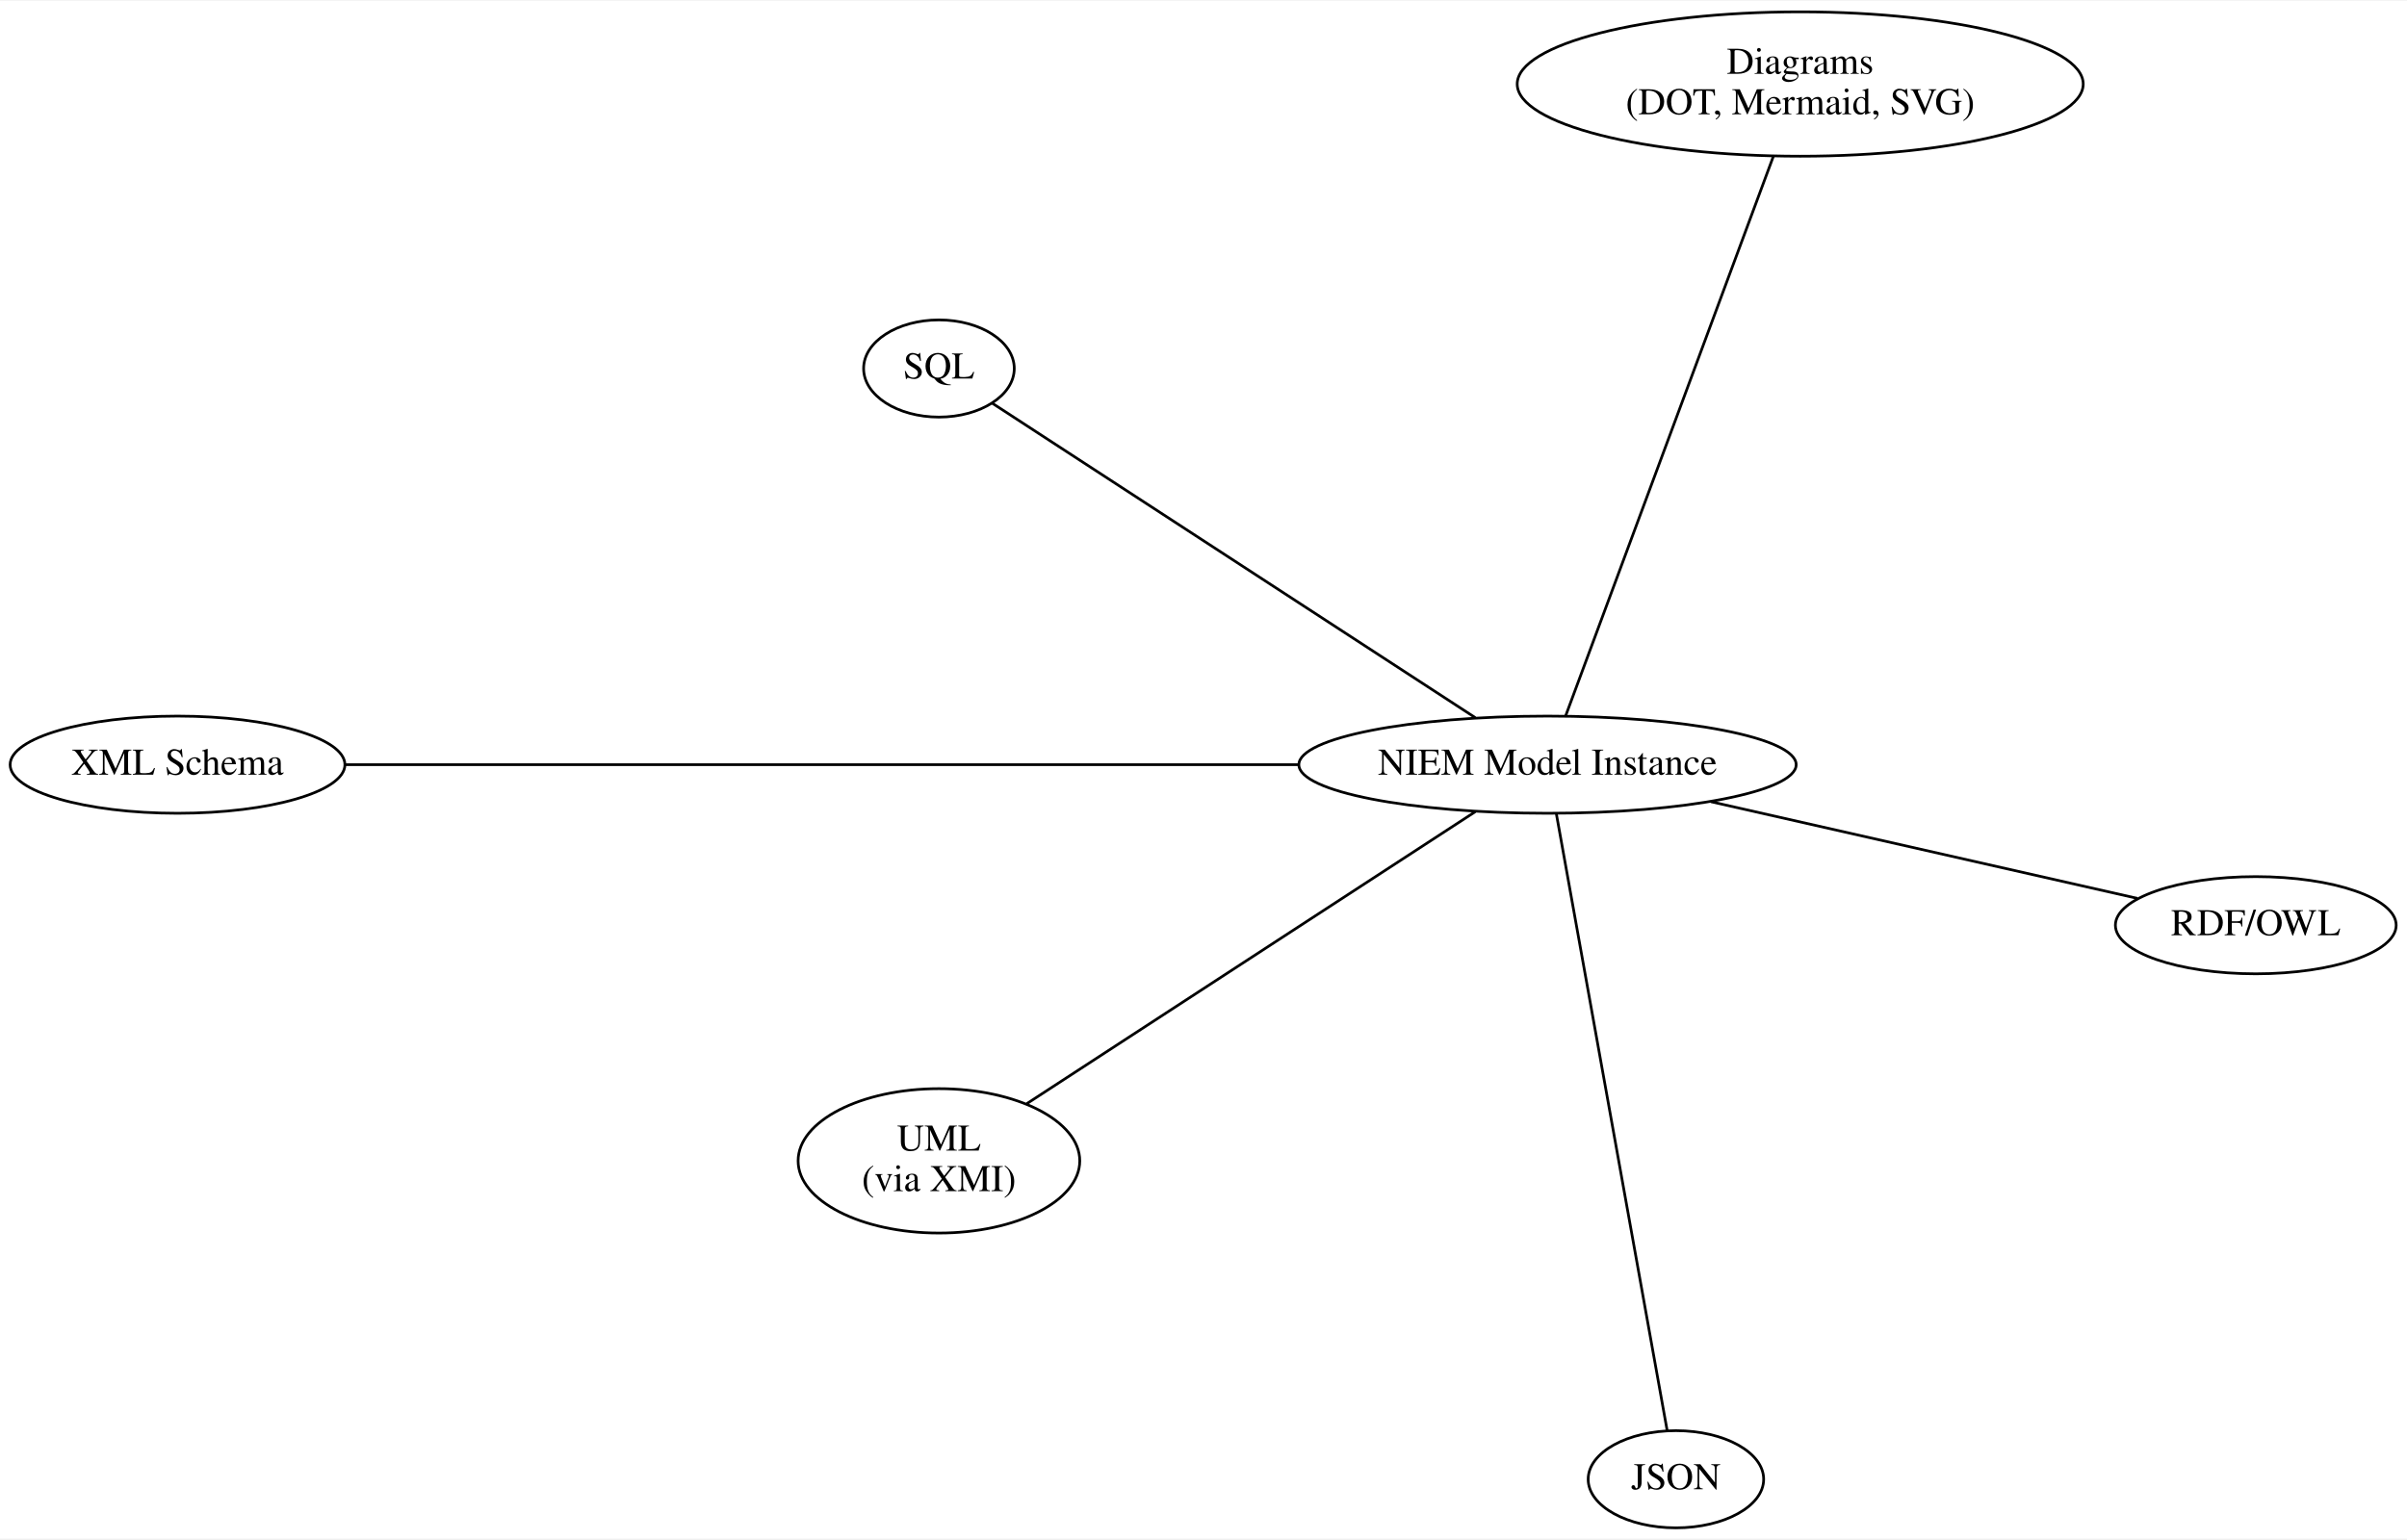
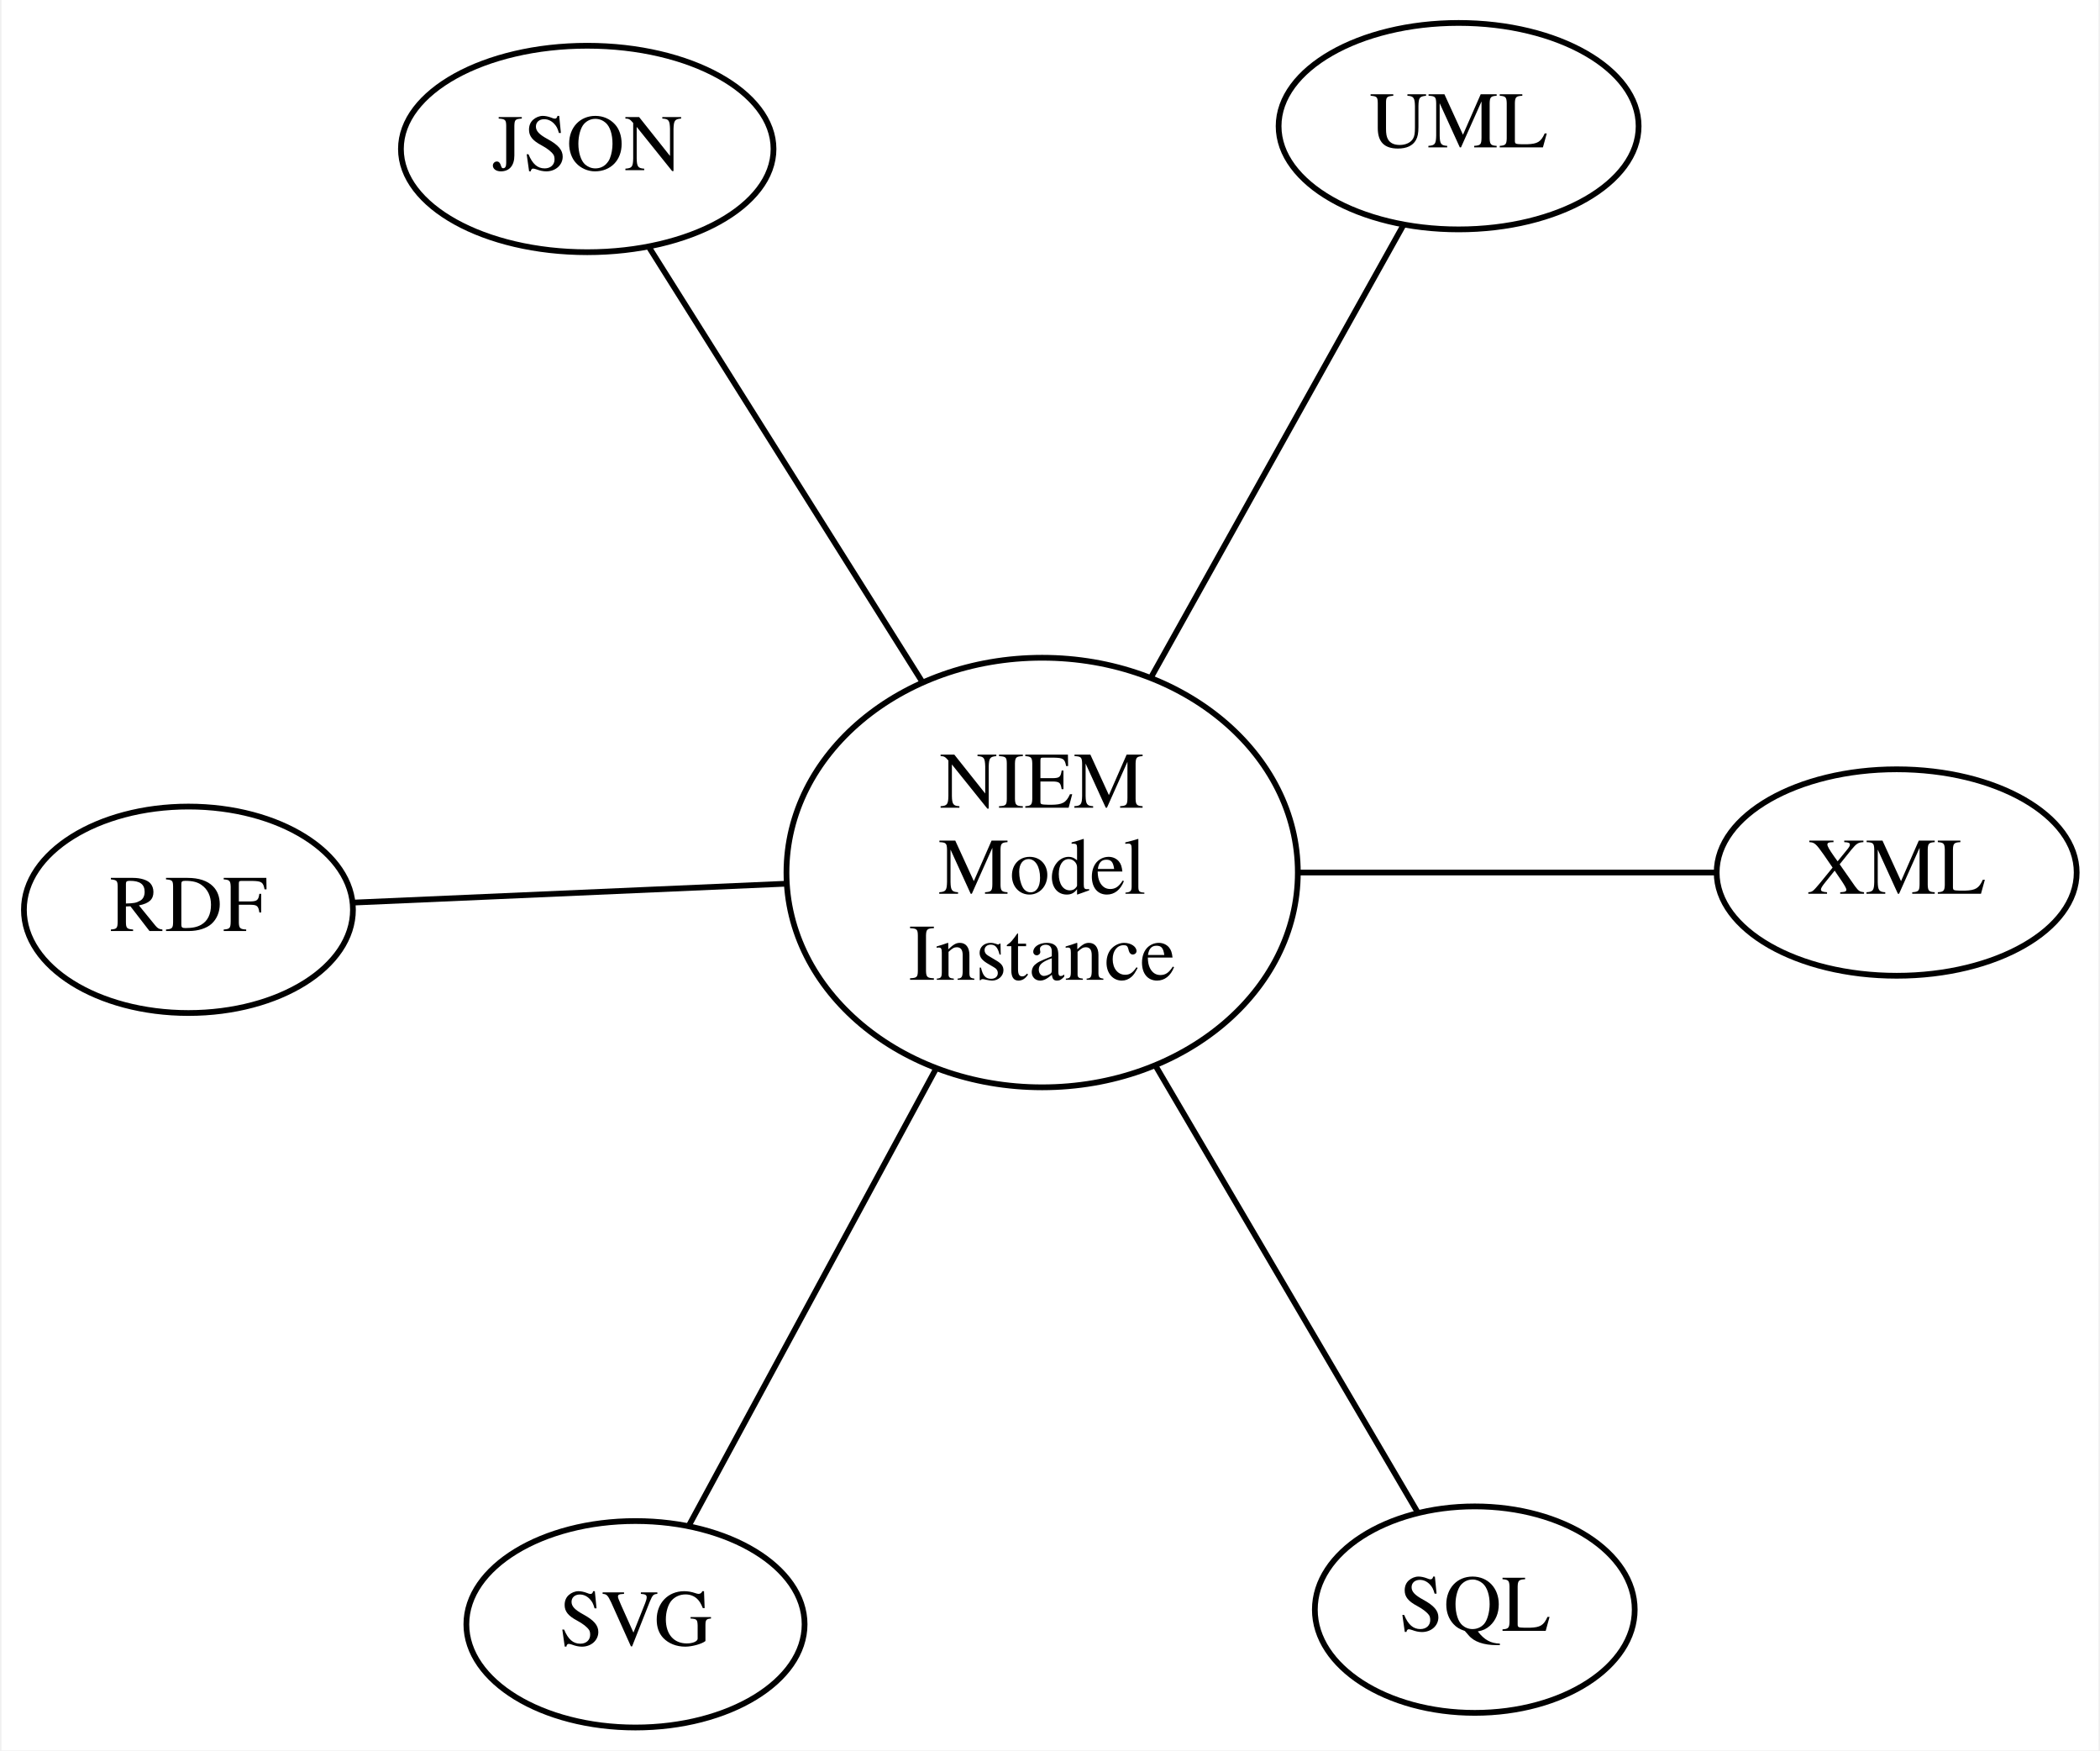
- <svg xmlns="http://www.w3.org/2000/svg" width="891pt" height="570pt" viewBox="0.00 0.00 891.37 569.72">
-   <g id="graph0" class="graph" transform="scale(1 1) rotate(0) translate(4 565.716)">
-     <polygon fill="white" stroke="none" points="-4,4 -4,-565.716 887.366,-565.716 887.366,4 -4,4" />
+ <svg xmlns="http://www.w3.org/2000/svg" width="366pt" height="305pt" viewBox="0.00 0.00 365.74 305.23">
+   <g id="graph0" class="graph" transform="scale(1 1) rotate(0) translate(4 301.231)">
+     <polygon fill="white" stroke="none" points="-4,4 -4,-301.231 361.743,-301.231 361.743,4 -4,4" />
    <g id="node1" class="node">
-       <ellipse fill="none" stroke="black" cx="61.745" cy="-282.707" rx="61.99" ry="18" />
-       <text text-anchor="middle" x="61.745" y="-279.007" font-family="Times,serif" font-size="14.00">XML Schema</text>
+       <ellipse fill="none" stroke="black" cx="177.501" cy="-149.085" rx="44.596" ry="37.453" />
+       <text text-anchor="middle" x="177.501" y="-160.385" font-family="Times,serif" font-size="14.00">NIEM</text>
+       <text text-anchor="middle" x="177.501" y="-145.385" font-family="Times,serif" font-size="14.00">Model</text>
+       <text text-anchor="middle" x="177.501" y="-130.385" font-family="Times,serif" font-size="14.00">Instance</text>
    </g>
    <g id="node2" class="node">
-       <ellipse fill="none" stroke="black" cx="343.712" cy="-135.949" rx="52.152" ry="26.741" />
-       <text text-anchor="middle" x="343.712" y="-139.749" font-family="Times,serif" font-size="14.00">UML</text>
-       <text text-anchor="middle" x="343.712" y="-124.749" font-family="Times,serif" font-size="14.00">(via XMI)</text>
+       <ellipse fill="none" stroke="black" cx="326.545" cy="-149.085" rx="31.396" ry="18" />
+       <text text-anchor="middle" x="326.545" y="-145.385" font-family="Times,serif" font-size="14.00">XML</text>
+     </g>
+     <g id="edge1" class="edge">
+       <path fill="none" stroke="black" d="M222.219,-149.085C245.713,-149.085 273.94,-149.085 295.105,-149.085" />
    </g>
    <g id="node3" class="node">
-       <ellipse fill="none" stroke="black" cx="616.633" cy="-18" rx="32.494" ry="18" />
-       <text text-anchor="middle" x="616.633" y="-14.3" font-family="Times,serif" font-size="14.00">JSON</text>
+       <ellipse fill="none" stroke="black" cx="250.139" cy="-279.231" rx="31.396" ry="18" />
+       <text text-anchor="middle" x="250.139" y="-275.531" font-family="Times,serif" font-size="14.00">UML</text>
+     </g>
+     <g id="edge2" class="edge">
+       <path fill="none" stroke="black" d="M196.586,-183.28C210.709,-208.585 229.359,-242 240.512,-261.983" />
    </g>
    <g id="node4" class="node">
-       <ellipse fill="none" stroke="black" cx="831.371" cy="-223.237" rx="51.991" ry="18" />
-       <text text-anchor="middle" x="831.371" y="-219.537" font-family="Times,serif" font-size="14.00">RDF/OWL</text>
+       <ellipse fill="none" stroke="black" cx="98.154" cy="-275.254" rx="32.494" ry="18" />
+       <text text-anchor="middle" x="98.154" y="-271.554" font-family="Times,serif" font-size="14.00">JSON</text>
+     </g>
+     <g id="edge3" class="edge">
+       <path fill="none" stroke="black" d="M156.653,-182.235C141.317,-206.62 121.096,-238.775 108.889,-258.185" />
    </g>
    <g id="node5" class="node">
-       <ellipse fill="none" stroke="black" cx="662.662" cy="-534.846" rx="104.804" ry="26.741" />
-       <text text-anchor="middle" x="662.662" y="-538.646" font-family="Times,serif" font-size="14.00">Diagrams</text>
-       <text text-anchor="middle" x="662.662" y="-523.646" font-family="Times,serif" font-size="14.00">(DOT, Mermaid, SVG)</text>
+       <ellipse fill="none" stroke="black" cx="28.598" cy="-142.588" rx="28.695" ry="18" />
+       <text text-anchor="middle" x="28.598" y="-138.888" font-family="Times,serif" font-size="14.00">RDF</text>
+     </g>
+     <g id="edge4" class="edge">
+       <path fill="none" stroke="black" d="M132.825,-147.136C108.325,-146.067 78.674,-144.773 57.272,-143.839" />
    </g>
    <g id="node6" class="node">
-       <ellipse fill="none" stroke="black" cx="343.712" cy="-429.465" rx="27.895" ry="18" />
-       <text text-anchor="middle" x="343.712" y="-425.765" font-family="Times,serif" font-size="14.00">SQL</text>
+       <ellipse fill="none" stroke="black" cx="106.571" cy="-18" rx="29.497" ry="18" />
+       <text text-anchor="middle" x="106.571" y="-14.3" font-family="Times,serif" font-size="14.00">SVG</text>
+     </g>
+     <g id="edge5" class="edge">
+       <path fill="none" stroke="black" d="M158.865,-114.644C145.073,-89.156 126.862,-55.5 115.972,-35.373" />
    </g>
    <g id="node7" class="node">
-       <ellipse fill="none" stroke="black" cx="569.084" cy="-282.707" rx="92.084" ry="18" />
-       <text text-anchor="middle" x="569.084" y="-279.007" font-family="Times,serif" font-size="14.00">NIEM Model Instance</text>
-     </g>
-     <g id="edge1" class="edge">
-       <path fill="none" stroke="black" d="M476.62,-282.707C374.158,-282.707 211.78,-282.707 123.627,-282.707" />
-     </g>
-     <g id="edge2" class="edge">
-       <path fill="none" stroke="black" d="M542.346,-265.296C500.837,-238.266 421.02,-186.29 376.235,-157.127" />
-     </g>
-     <g id="edge3" class="edge">
-       <path fill="none" stroke="black" d="M572.353,-264.513C581.06,-216.038 604.744,-84.19 613.405,-35.972" />
-     </g>
-     <g id="edge4" class="edge">
-       <path fill="none" stroke="black" d="M629.588,-268.989C677.848,-258.046 744.301,-242.979 787.543,-233.174" />
-     </g>
-     <g id="edge5" class="edge">
-       <path fill="none" stroke="black" d="M575.814,-300.84C592.074,-344.652 633.565,-456.446 652.708,-508.027" />
+       <ellipse fill="none" stroke="black" cx="252.959" cy="-20.554" rx="27.895" ry="18" />
+       <text text-anchor="middle" x="252.959" y="-16.854" font-family="Times,serif" font-size="14.00">SQL</text>
    </g>
    <g id="edge6" class="edge">
-       <path fill="none" stroke="black" d="M542.346,-300.118C496.523,-329.958 404.015,-390.197 363.489,-416.587" />
+       <path fill="none" stroke="black" d="M197.326,-115.315C211.998,-90.324 231.372,-57.323 242.958,-37.589" />
    </g>
  </g>
</svg>
